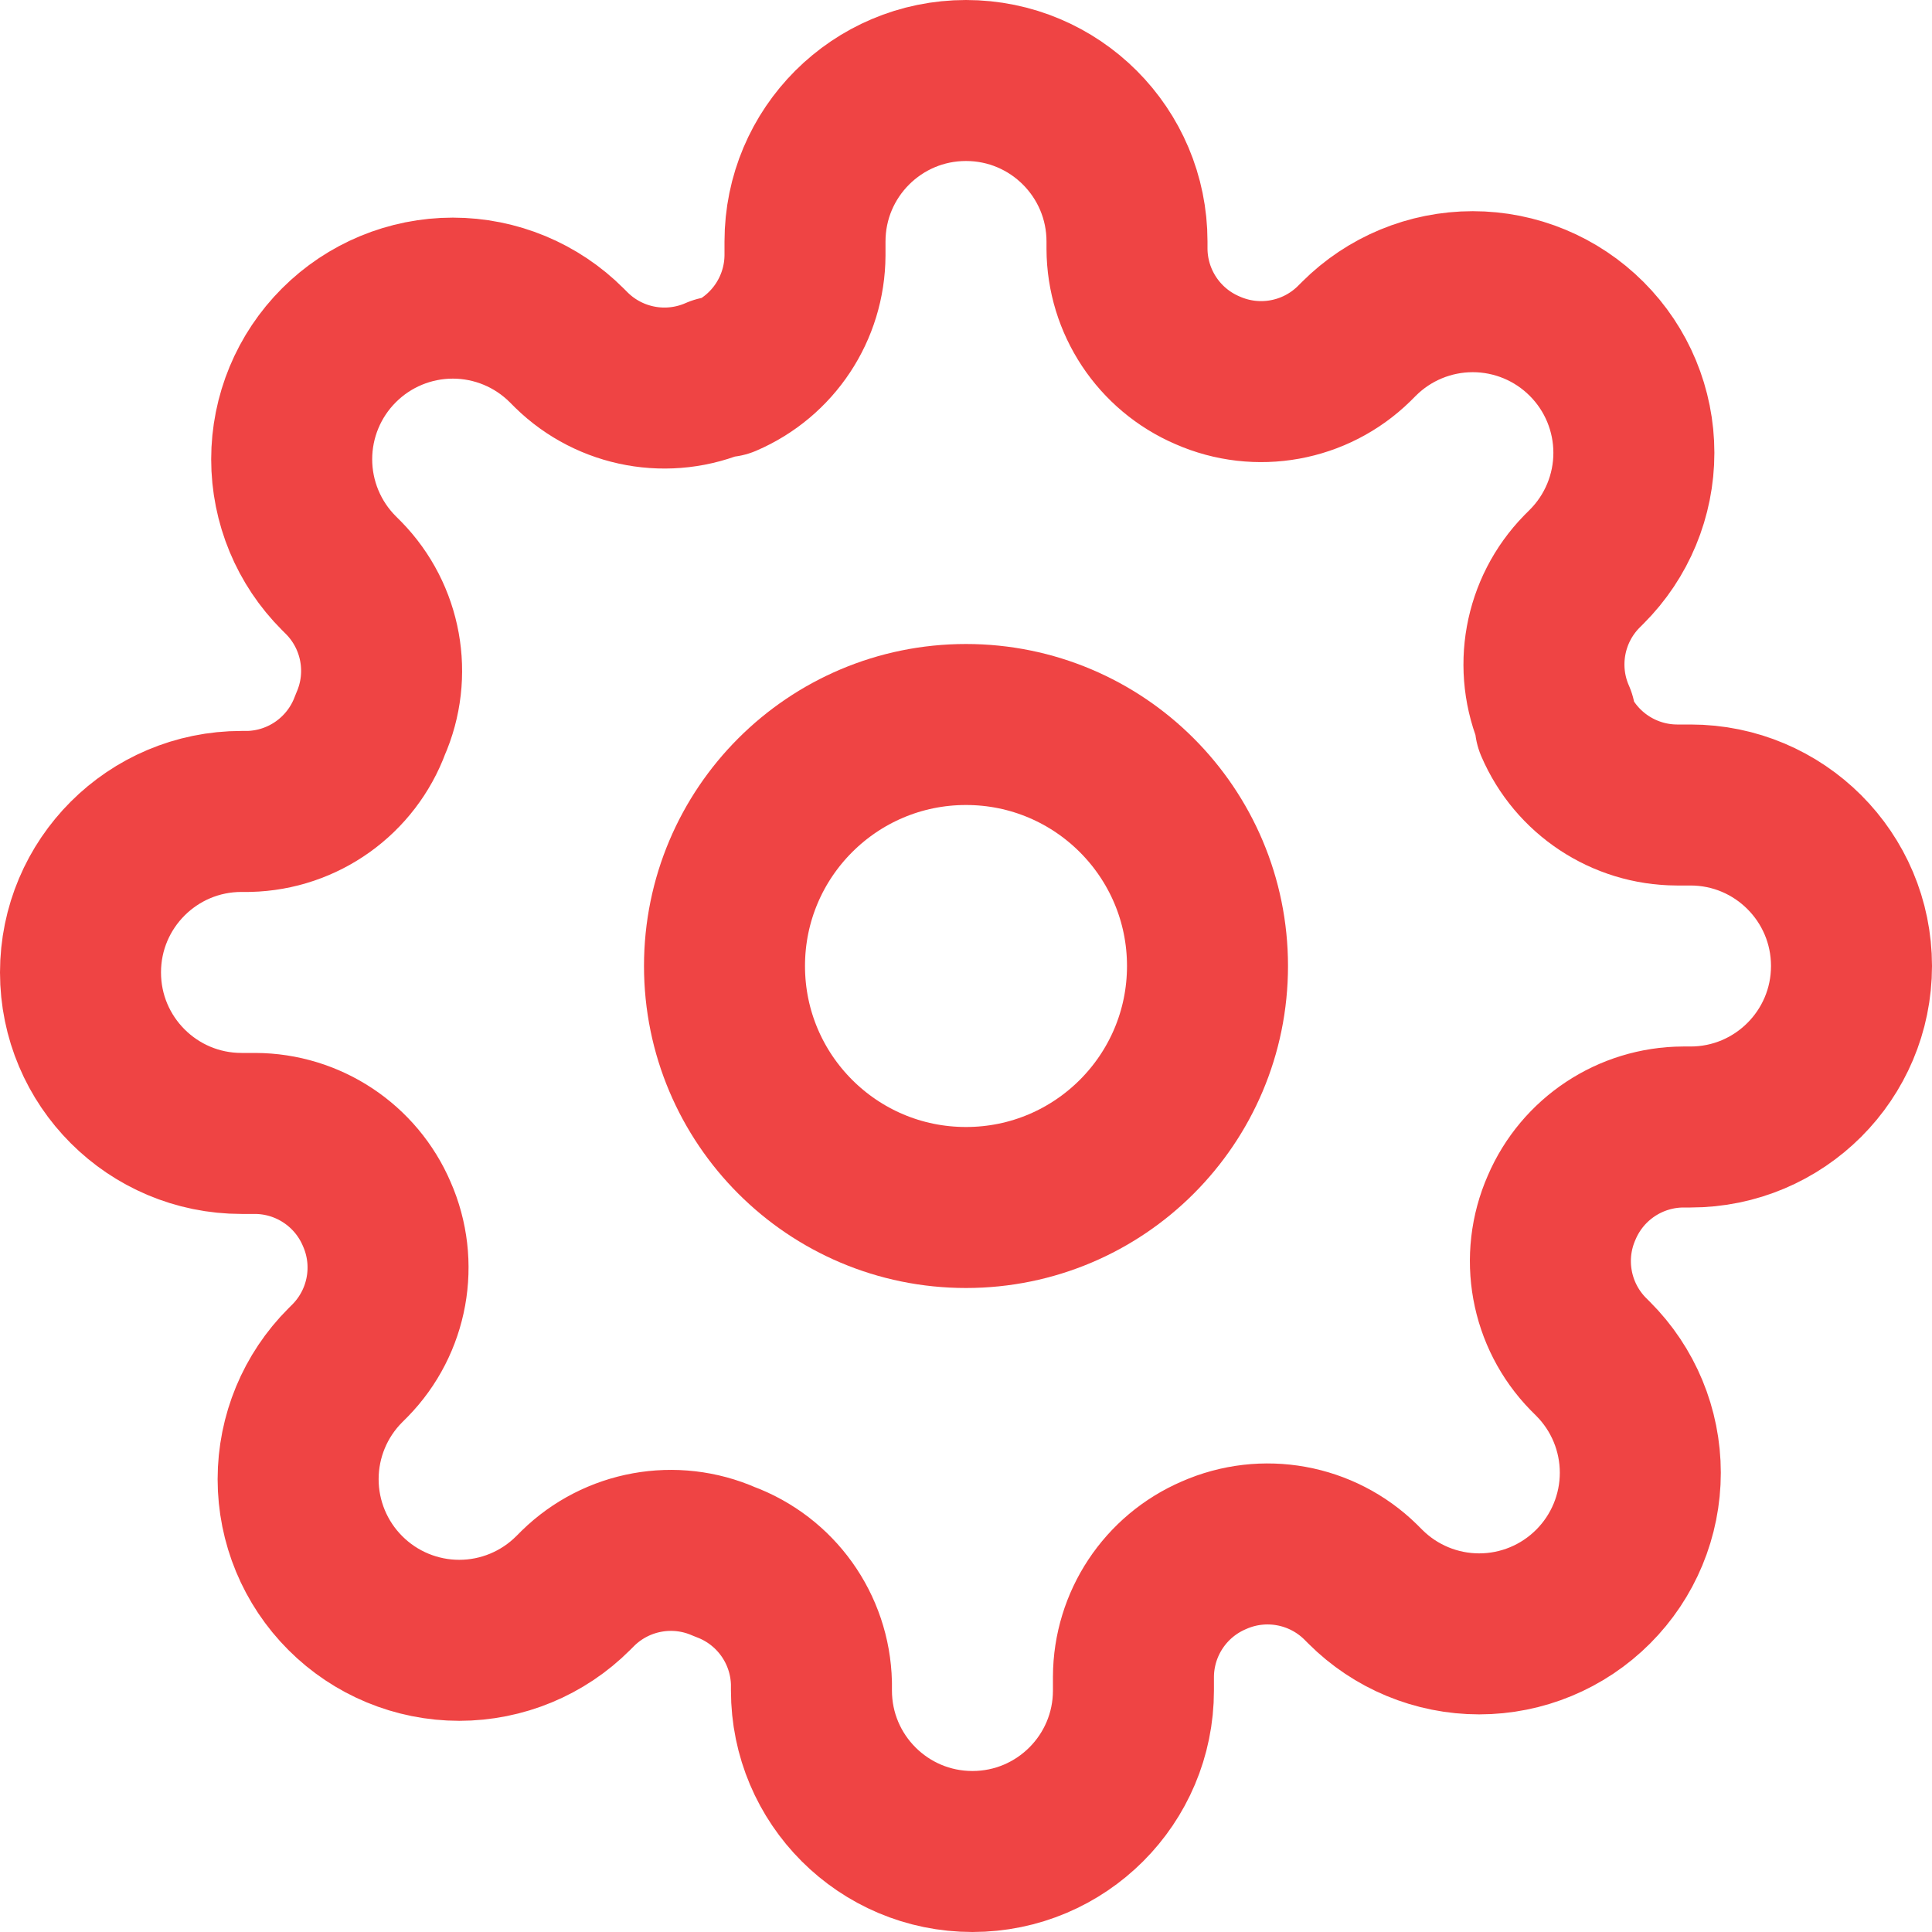
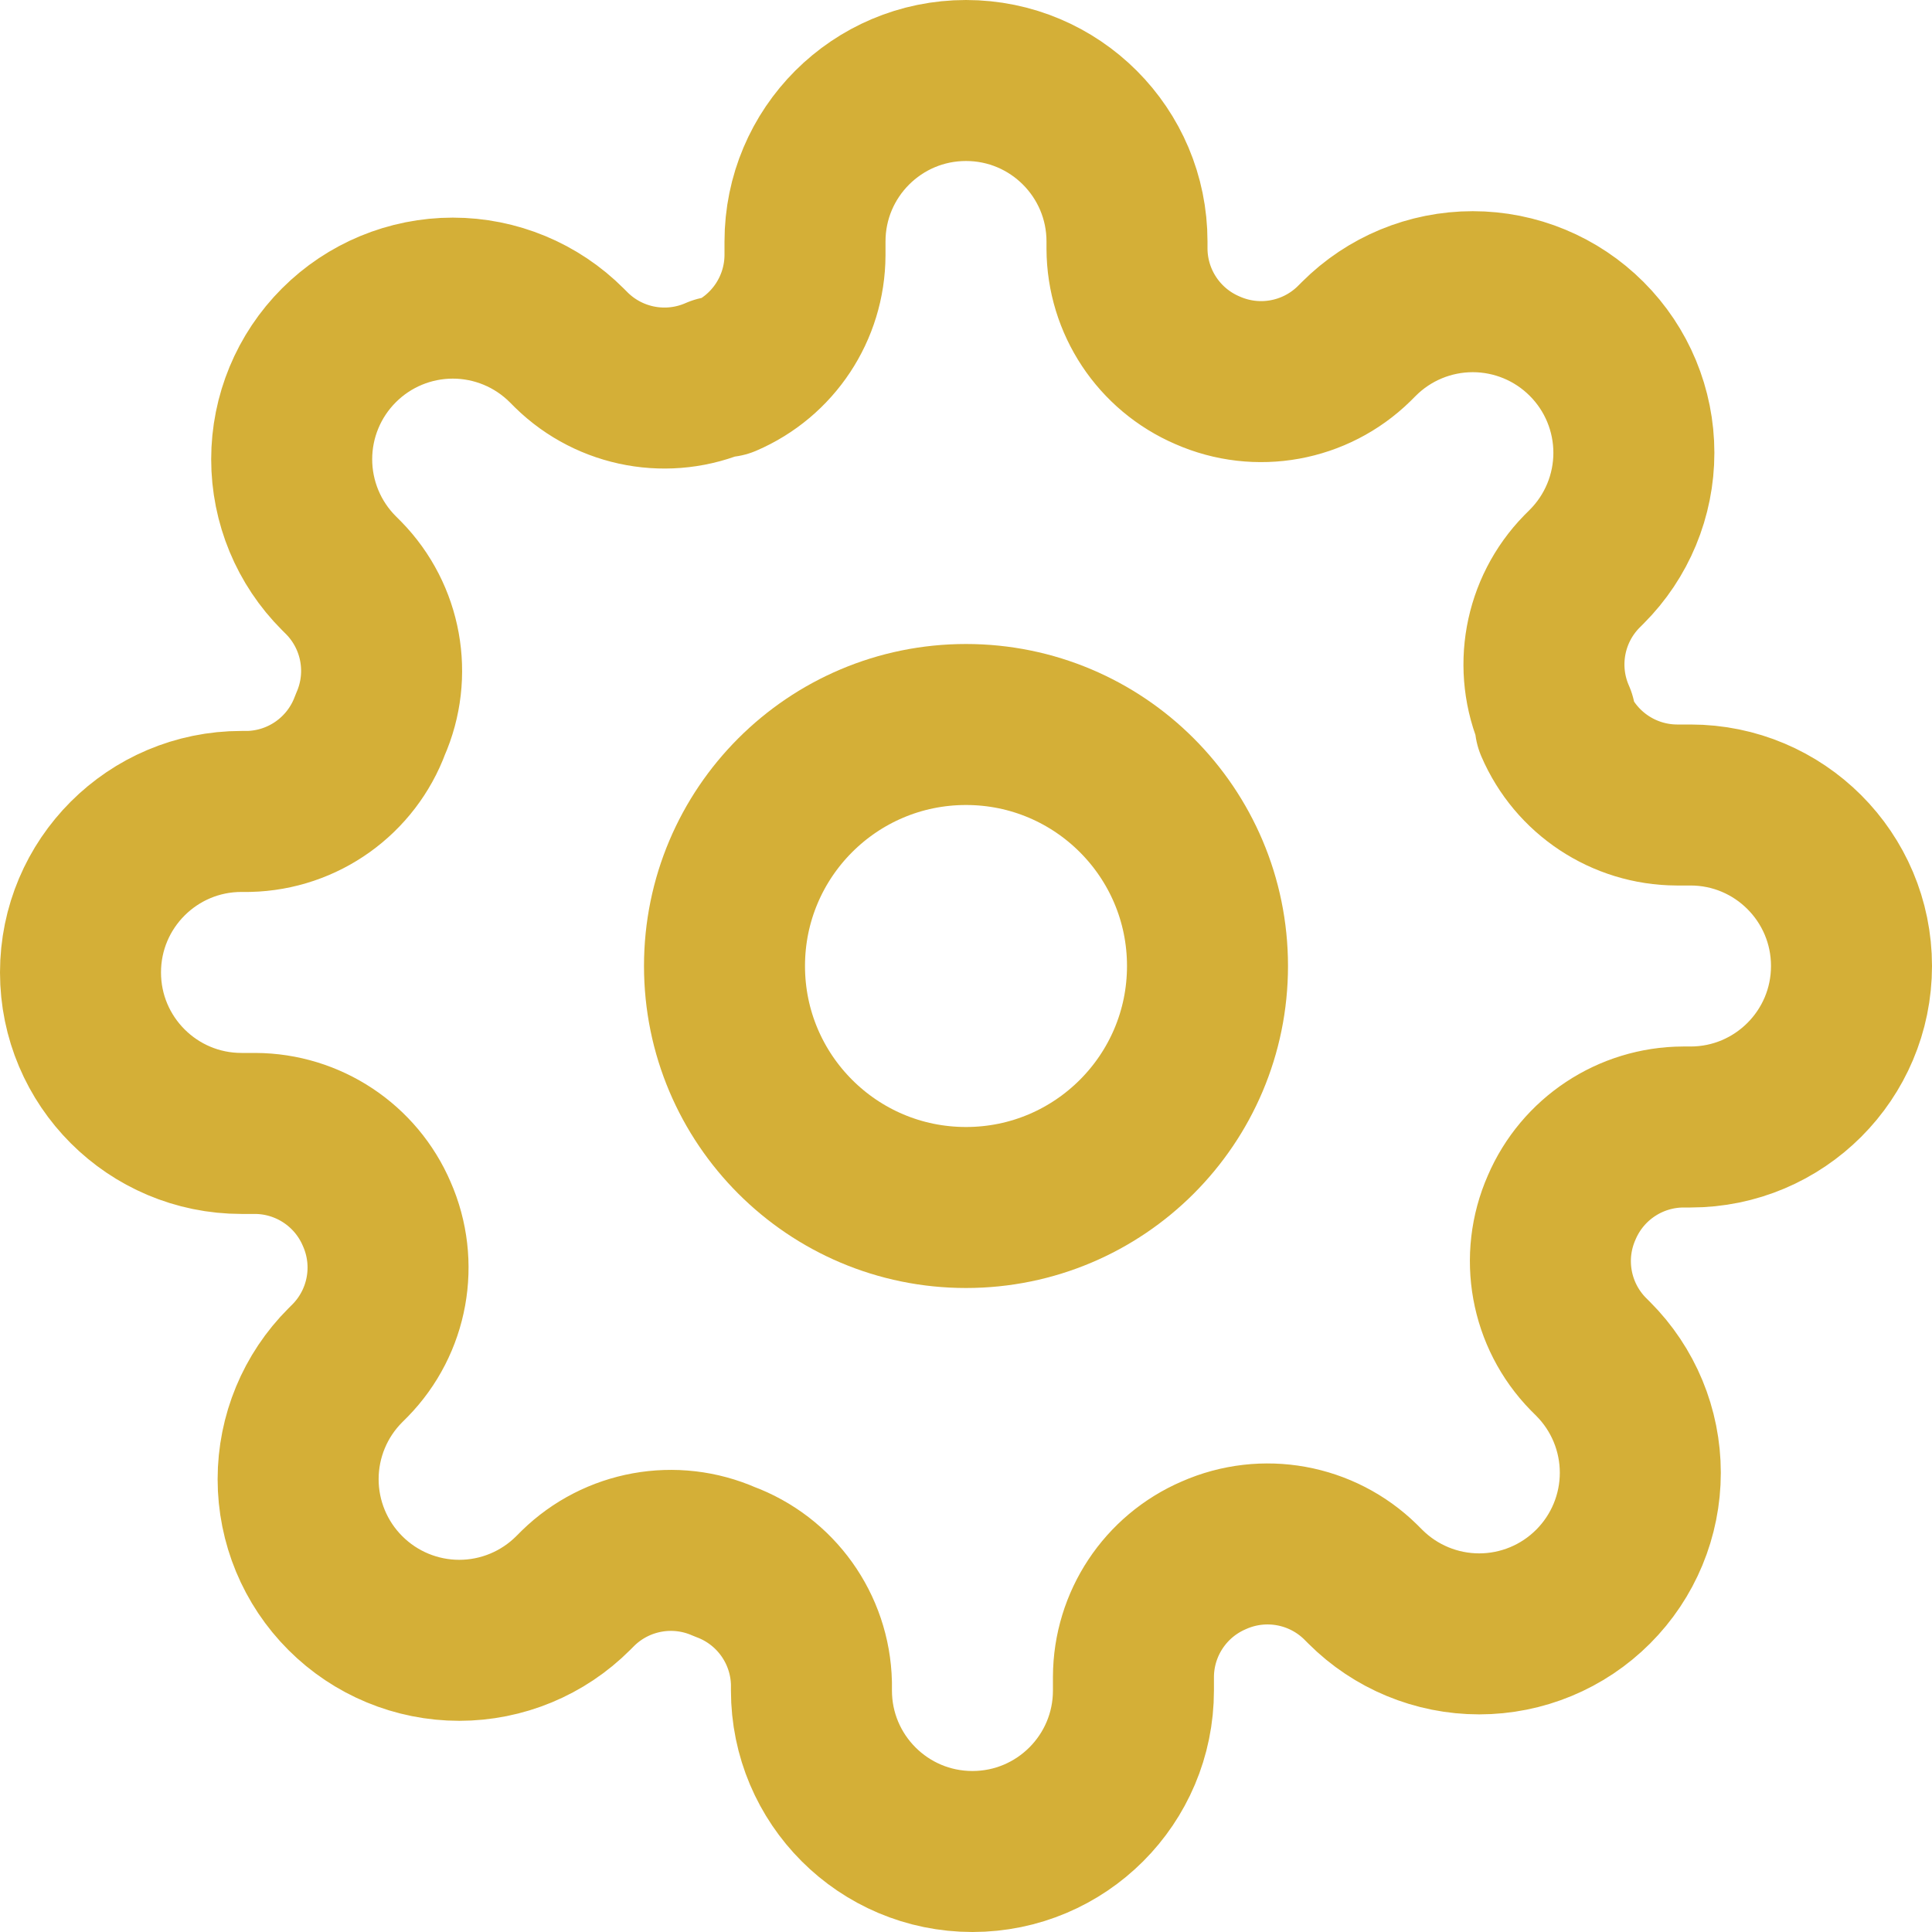
<svg xmlns="http://www.w3.org/2000/svg" width="24" height="24" viewBox="0 0 24 24" fill="none">
-   <circle cx="12" cy="12" r="3" fill="none" stroke="#ef4444" stroke-width="2" />
-   <path d="M19.4 15a1.65 1.65 0 0 0 .33 1.82l.06.06a2 2 0 0 1 0 2.83 2 2 0 0 1-2.83 0l-.06-.06a1.65 1.65 0 0 0-1.82-.33 1.65 1.65 0 0 0-1 1.51V21a2 2 0 0 1-2 2 2 2 0 0 1-2-2v-.09A1.65 1.65 0 0 0 9 19.4a1.65 1.65 0 0 0-1.82.33l-.06.06a2 2 0 0 1-2.83 0 2 2 0 0 1 0-2.83l.06-.06a1.65 1.65 0 0 0 .33-1.82 1.65 1.65 0 0 0-1.51-1H3a2 2 0 0 1-2-2 2 2 0 0 1 2-2h.09A1.65 1.65 0 0 0 4.6 9a1.65 1.65 0 0 0-.33-1.82l-.06-.06a2 2 0 0 1 0-2.83 2 2 0 0 1 2.83 0l.06.06a1.65 1.65 0 0 0 1.82.33H9a1.65 1.65 0 0 0 1-1.51V3a2 2 0 0 1 2-2 2 2 0 0 1 2 2v.09a1.65 1.65 0 0 0 1 1.51 1.65 1.65 0 0 0 1.82-.33l.06-.06a2 2 0 0 1 2.83 0 2 2 0 0 1 0 2.83l-.06.06a1.65 1.65 0 0 0-.33 1.82V9a1.65 1.65 0 0 0 1.51 1H21a2 2 0 0 1 2 2 2 2 0 0 1-2 2h-.09a1.65 1.65 0 0 0-1.51 1z" fill="none" stroke="#ef4444" stroke-width="2" stroke-linecap="round" stroke-linejoin="round" />
+   <circle cx="12" cy="12" r="3" fill="none" stroke="#D4AF37" stroke-width="2" />
+   <path d="M19.4 15a1.65 1.65 0 0 0 .33 1.82l.06.06a2 2 0 0 1 0 2.83 2 2 0 0 1-2.83 0l-.06-.06a1.65 1.65 0 0 0-1.82-.33 1.65 1.65 0 0 0-1 1.51V21a2 2 0 0 1-2 2 2 2 0 0 1-2-2v-.09A1.65 1.65 0 0 0 9 19.4a1.65 1.65 0 0 0-1.82.33l-.06.06a2 2 0 0 1-2.83 0 2 2 0 0 1 0-2.83l.06-.06a1.65 1.65 0 0 0 .33-1.82 1.65 1.65 0 0 0-1.51-1H3a2 2 0 0 1-2-2 2 2 0 0 1 2-2h.09A1.65 1.65 0 0 0 4.6 9a1.65 1.65 0 0 0-.33-1.82l-.06-.06a2 2 0 0 1 0-2.83 2 2 0 0 1 2.83 0l.06.06a1.65 1.65 0 0 0 1.82.33H9a1.65 1.65 0 0 0 1-1.51V3a2 2 0 0 1 2-2 2 2 0 0 1 2 2v.09a1.65 1.65 0 0 0 1 1.51 1.65 1.65 0 0 0 1.82-.33l.06-.06a2 2 0 0 1 2.83 0 2 2 0 0 1 0 2.83l-.06.06a1.65 1.65 0 0 0-.33 1.82V9a1.65 1.65 0 0 0 1.51 1H21a2 2 0 0 1 2 2 2 2 0 0 1-2 2h-.09a1.65 1.65 0 0 0-1.51 1z" fill="none" stroke="#D4AF37" stroke-width="2" stroke-linecap="round" stroke-linejoin="round" />
</svg>
